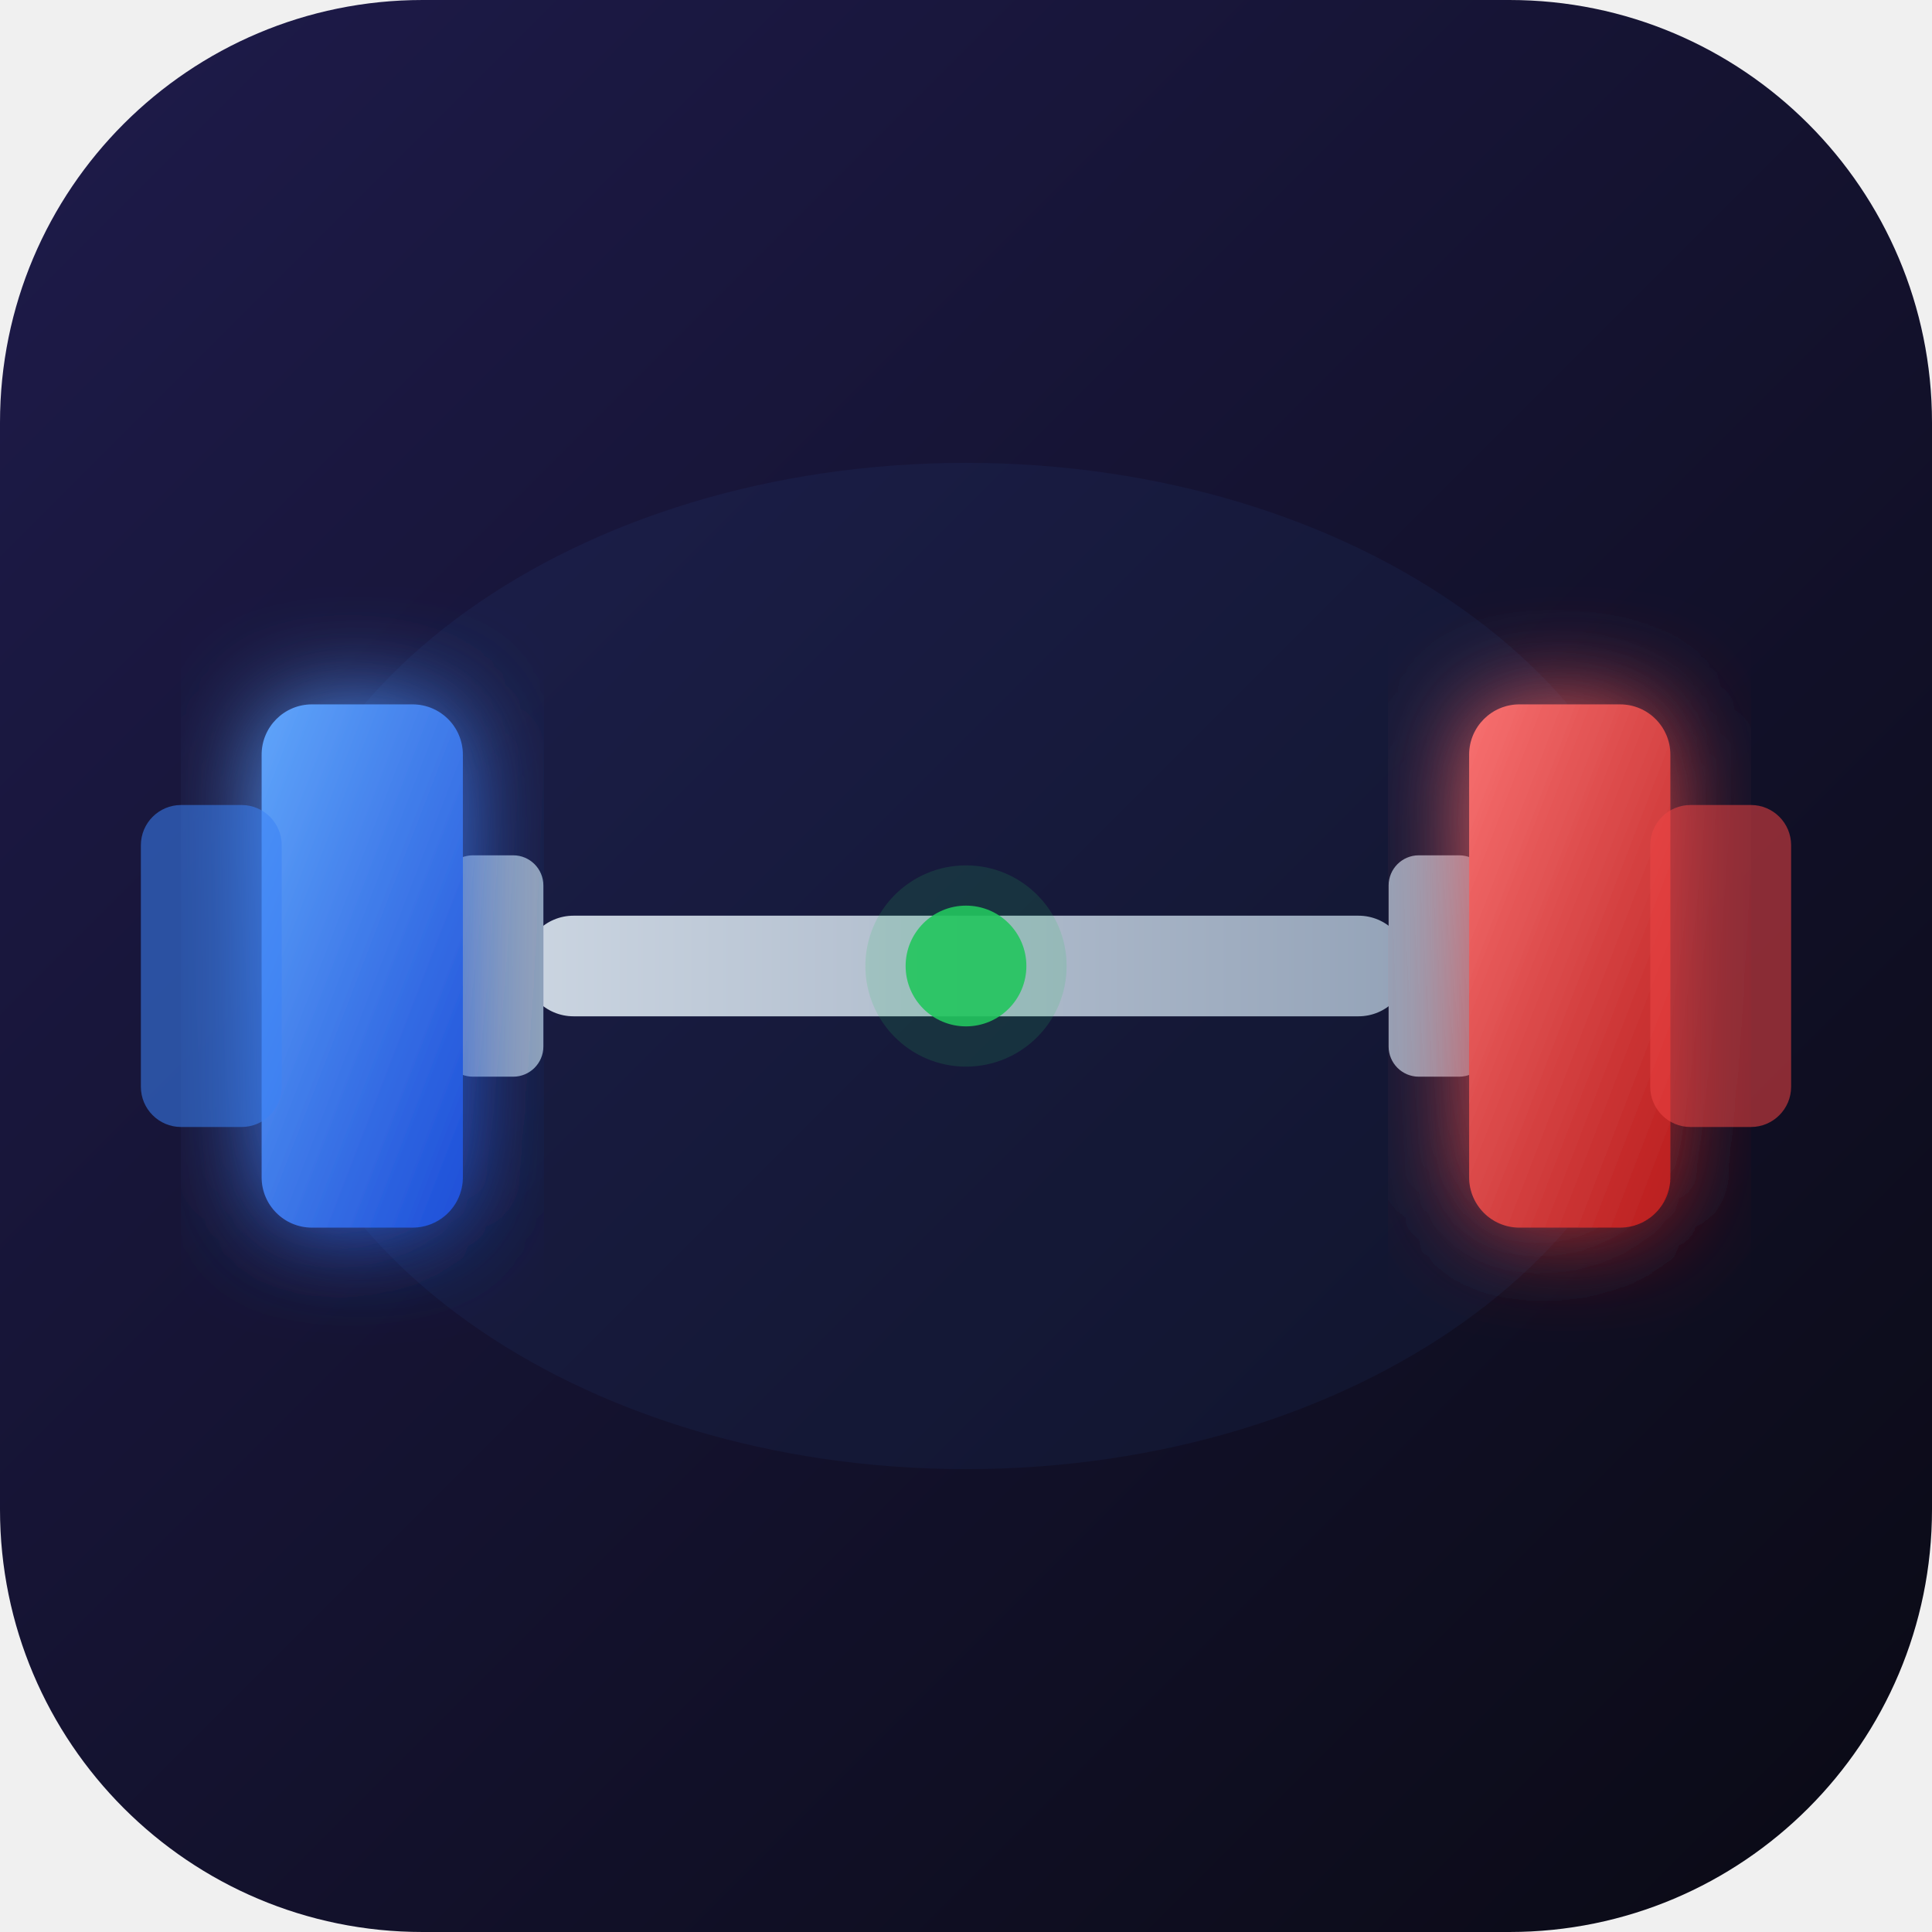
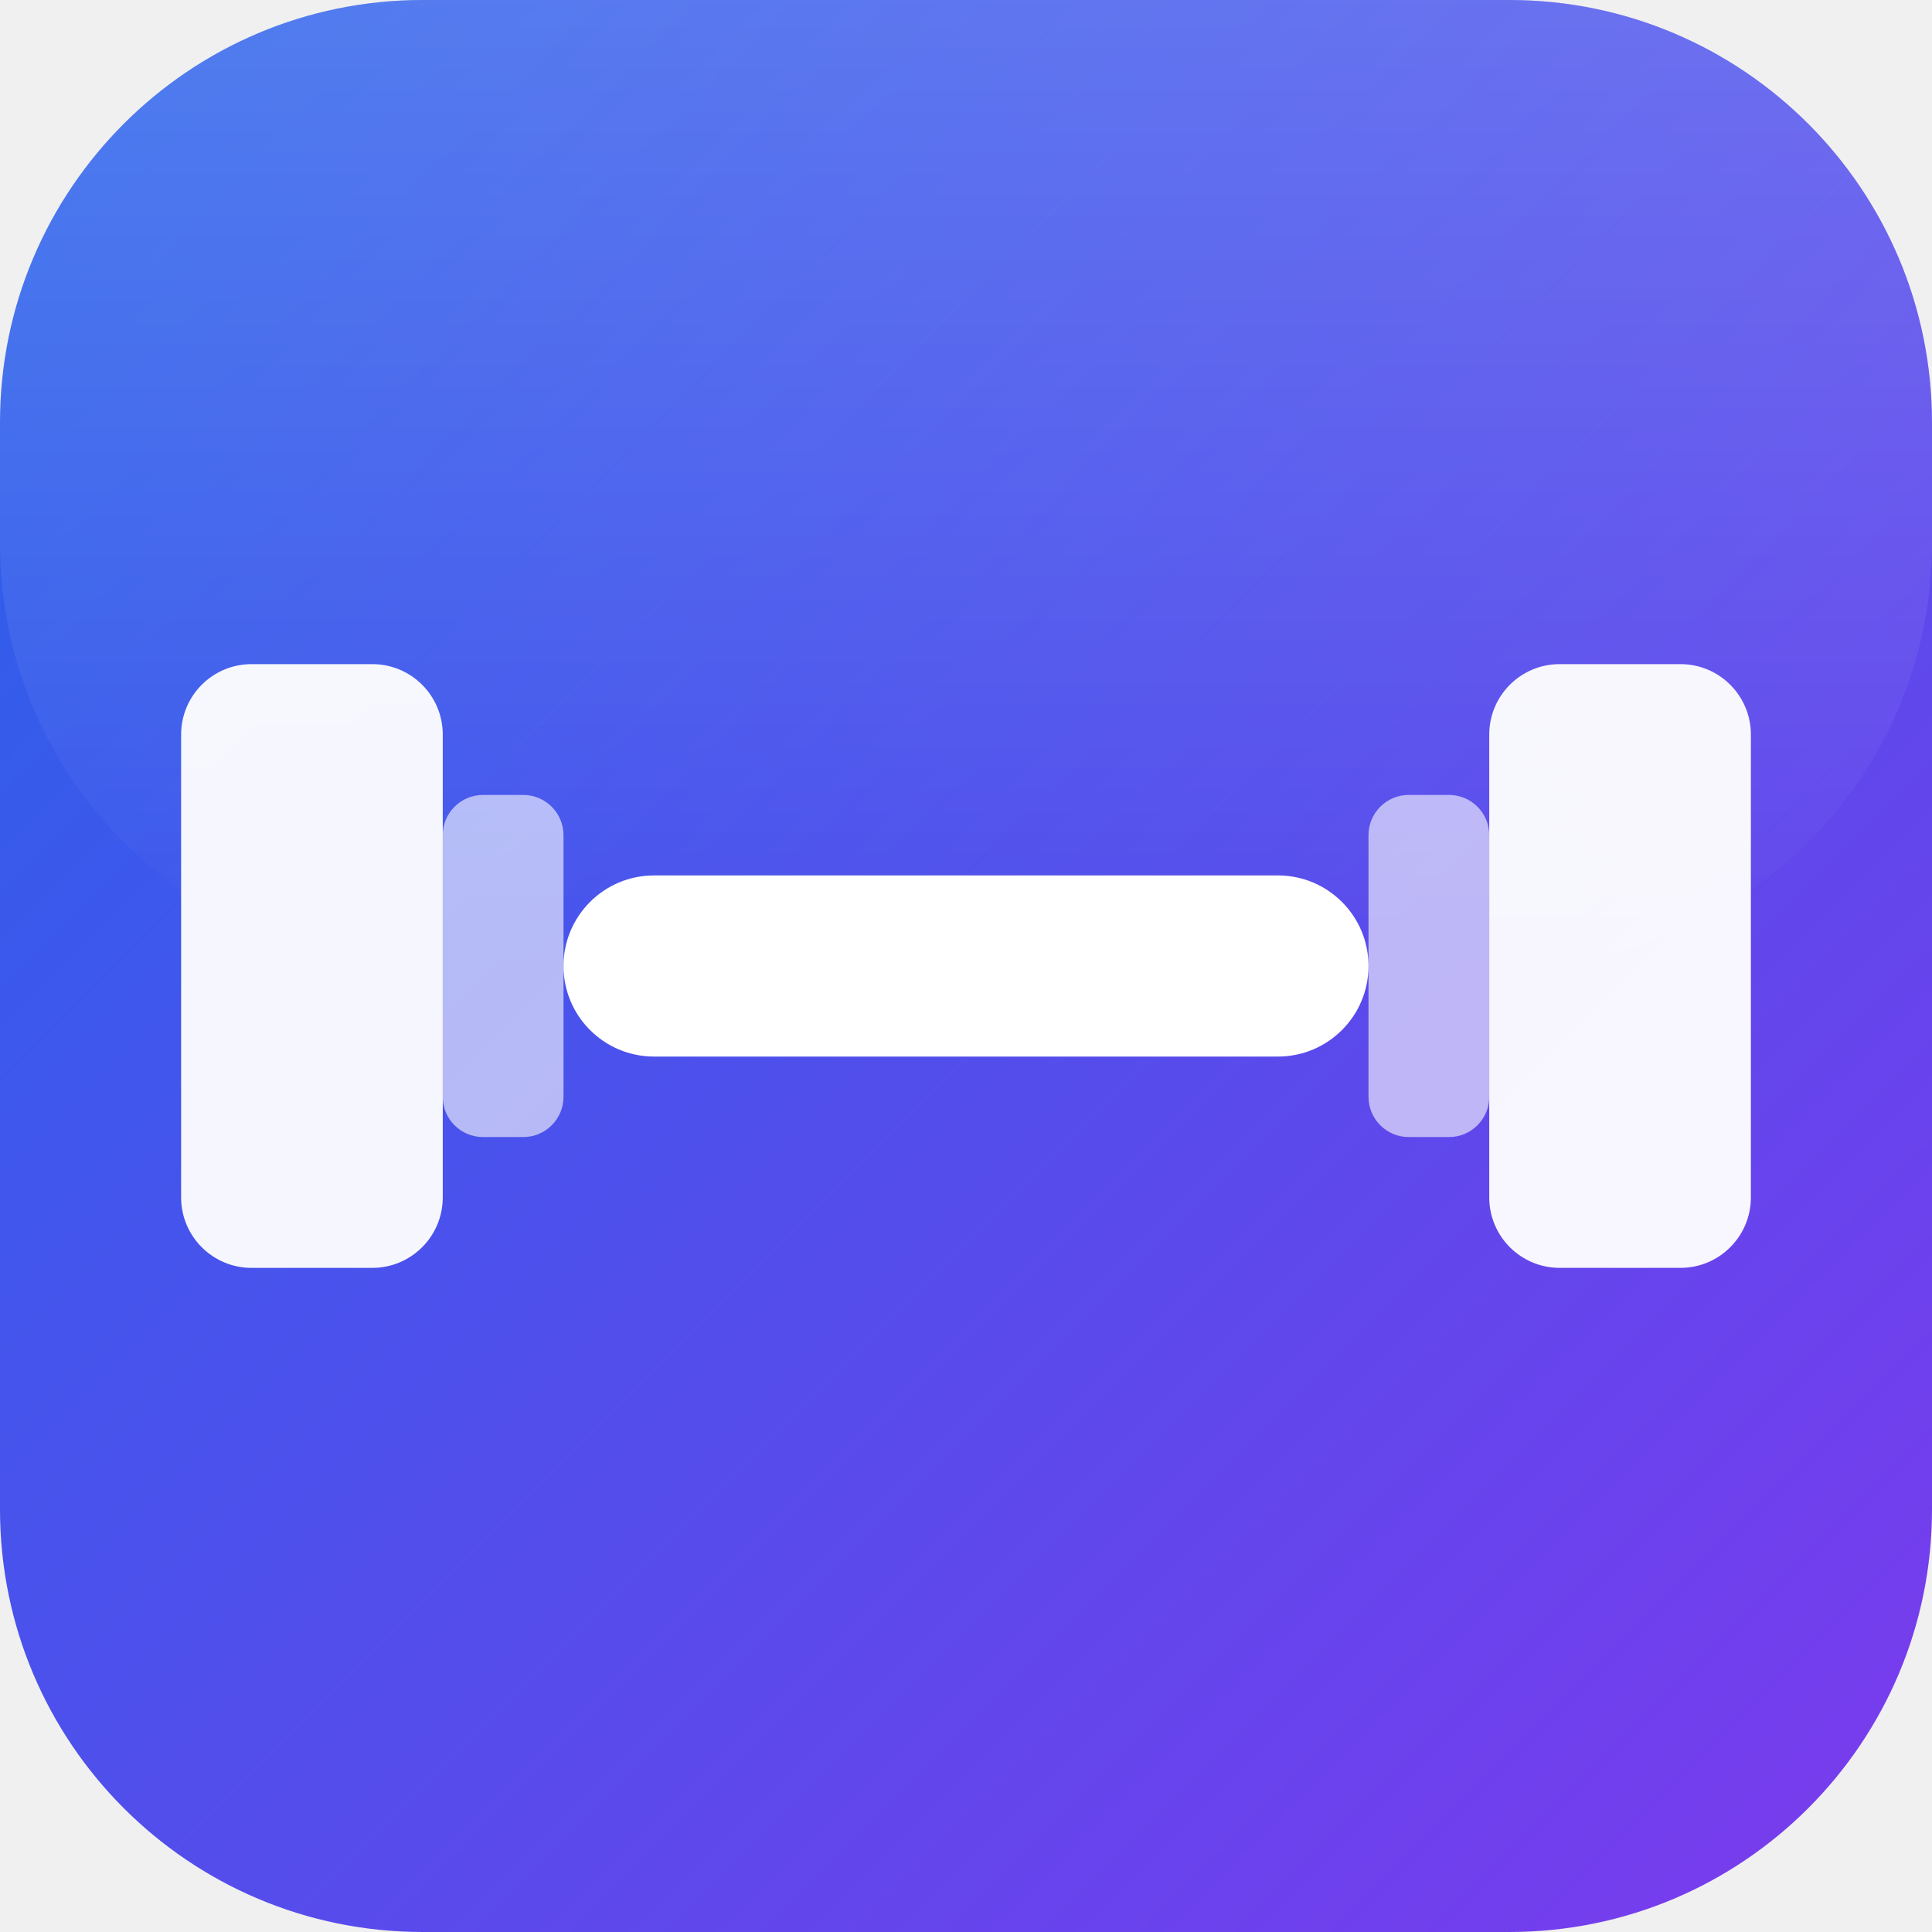
<svg xmlns="http://www.w3.org/2000/svg" viewBox="0 0 192 192">
  <defs>
    <linearGradient id="bg" x1="0" y1="0" x2="1" y2="1">
-       <stop offset="0%" stop-color="#1e1b4b" />
-       <stop offset="100%" stop-color="#0a0a14" />
+       <stop offset="0%" stop-color="#2563eb" />
+       <stop offset="100%" stop-color="#7c3aed" />
    </linearGradient>
-     <linearGradient id="bar" x1="0" y1="0" x2="1" y2="0">
-       <stop offset="0%" stop-color="#cbd5e1" />
-       <stop offset="100%" stop-color="#94a3b8" />
+     <linearGradient id="shine" x1="0" y1="0" x2="0" y2="1">
+       <stop offset="0%" stop-color="rgba(255,255,255,0.18)" />
+       <stop offset="100%" stop-color="rgba(255,255,255,0)" />
    </linearGradient>
-     <linearGradient id="plateL1" x1="0" y1="0" x2="1" y2="1">
-       <stop offset="0%" stop-color="#60a5fa" />
-       <stop offset="100%" stop-color="#1d4ed8" />
-     </linearGradient>
-     <linearGradient id="plateR1" x1="0" y1="0" x2="1" y2="1">
-       <stop offset="0%" stop-color="#f87171" />
-       <stop offset="100%" stop-color="#b91c1c" />
-     </linearGradient>
-     <filter id="glowB" x="-40%" y="-40%" width="180%" height="180%">
-       <feGaussianBlur in="SourceGraphic" stdDeviation="5" result="b" />
-       <feMerge>
-         <feMergeNode in="b" />
-         <feMergeNode in="SourceGraphic" />
-       </feMerge>
-     </filter>
-     <filter id="glowR" x="-40%" y="-40%" width="180%" height="180%">
-       <feGaussianBlur in="SourceGraphic" stdDeviation="5" result="b" />
-       <feMerge>
-         <feMergeNode in="b" />
-         <feMergeNode in="SourceGraphic" />
-       </feMerge>
-     </filter>
  </defs>
  <rect width="192" height="192" rx="42" fill="url(#bg)" />
-   <ellipse cx="96" cy="96" rx="70" ry="50" fill="#3b82f6" opacity="0.06" />
-   <rect x="52" y="91" width="88" height="10" rx="5" fill="url(#bar)" />
-   <rect x="44" y="85" width="10" height="22" rx="3" fill="#94a3b8" />
-   <rect x="138" y="85" width="10" height="22" rx="3" fill="#94a3b8" />
-   <rect x="26" y="70" width="20" height="52" rx="5" fill="url(#plateL1)" filter="url(#glowB)" />
-   <rect x="14" y="80" width="14" height="32" rx="4" fill="#3b82f6" opacity="0.55" />
-   <rect x="146" y="70" width="20" height="52" rx="5" fill="url(#plateR1)" filter="url(#glowR)" />
-   <rect x="164" y="80" width="14" height="32" rx="4" fill="#ef4444" opacity="0.55" />
-   <circle cx="96" cy="96" r="6" fill="#22c55e" opacity="0.9" />
-   <circle cx="96" cy="96" r="10" fill="#22c55e" opacity="0.15" />
+   <rect width="192" height="96" rx="42" fill="url(#shine)" />
+   <rect x="18" y="66" width="26" height="60" rx="7" fill="white" opacity="0.95" />
+   <rect x="44" y="79" width="12" height="34" rx="4" fill="white" opacity="0.6" />
+   <rect x="56" y="87" width="80" height="18" rx="9" fill="white" />
+   <rect x="136" y="79" width="12" height="34" rx="4" fill="white" opacity="0.6" />
+   <rect x="148" y="66" width="26" height="60" rx="7" fill="white" opacity="0.95" />
</svg>
